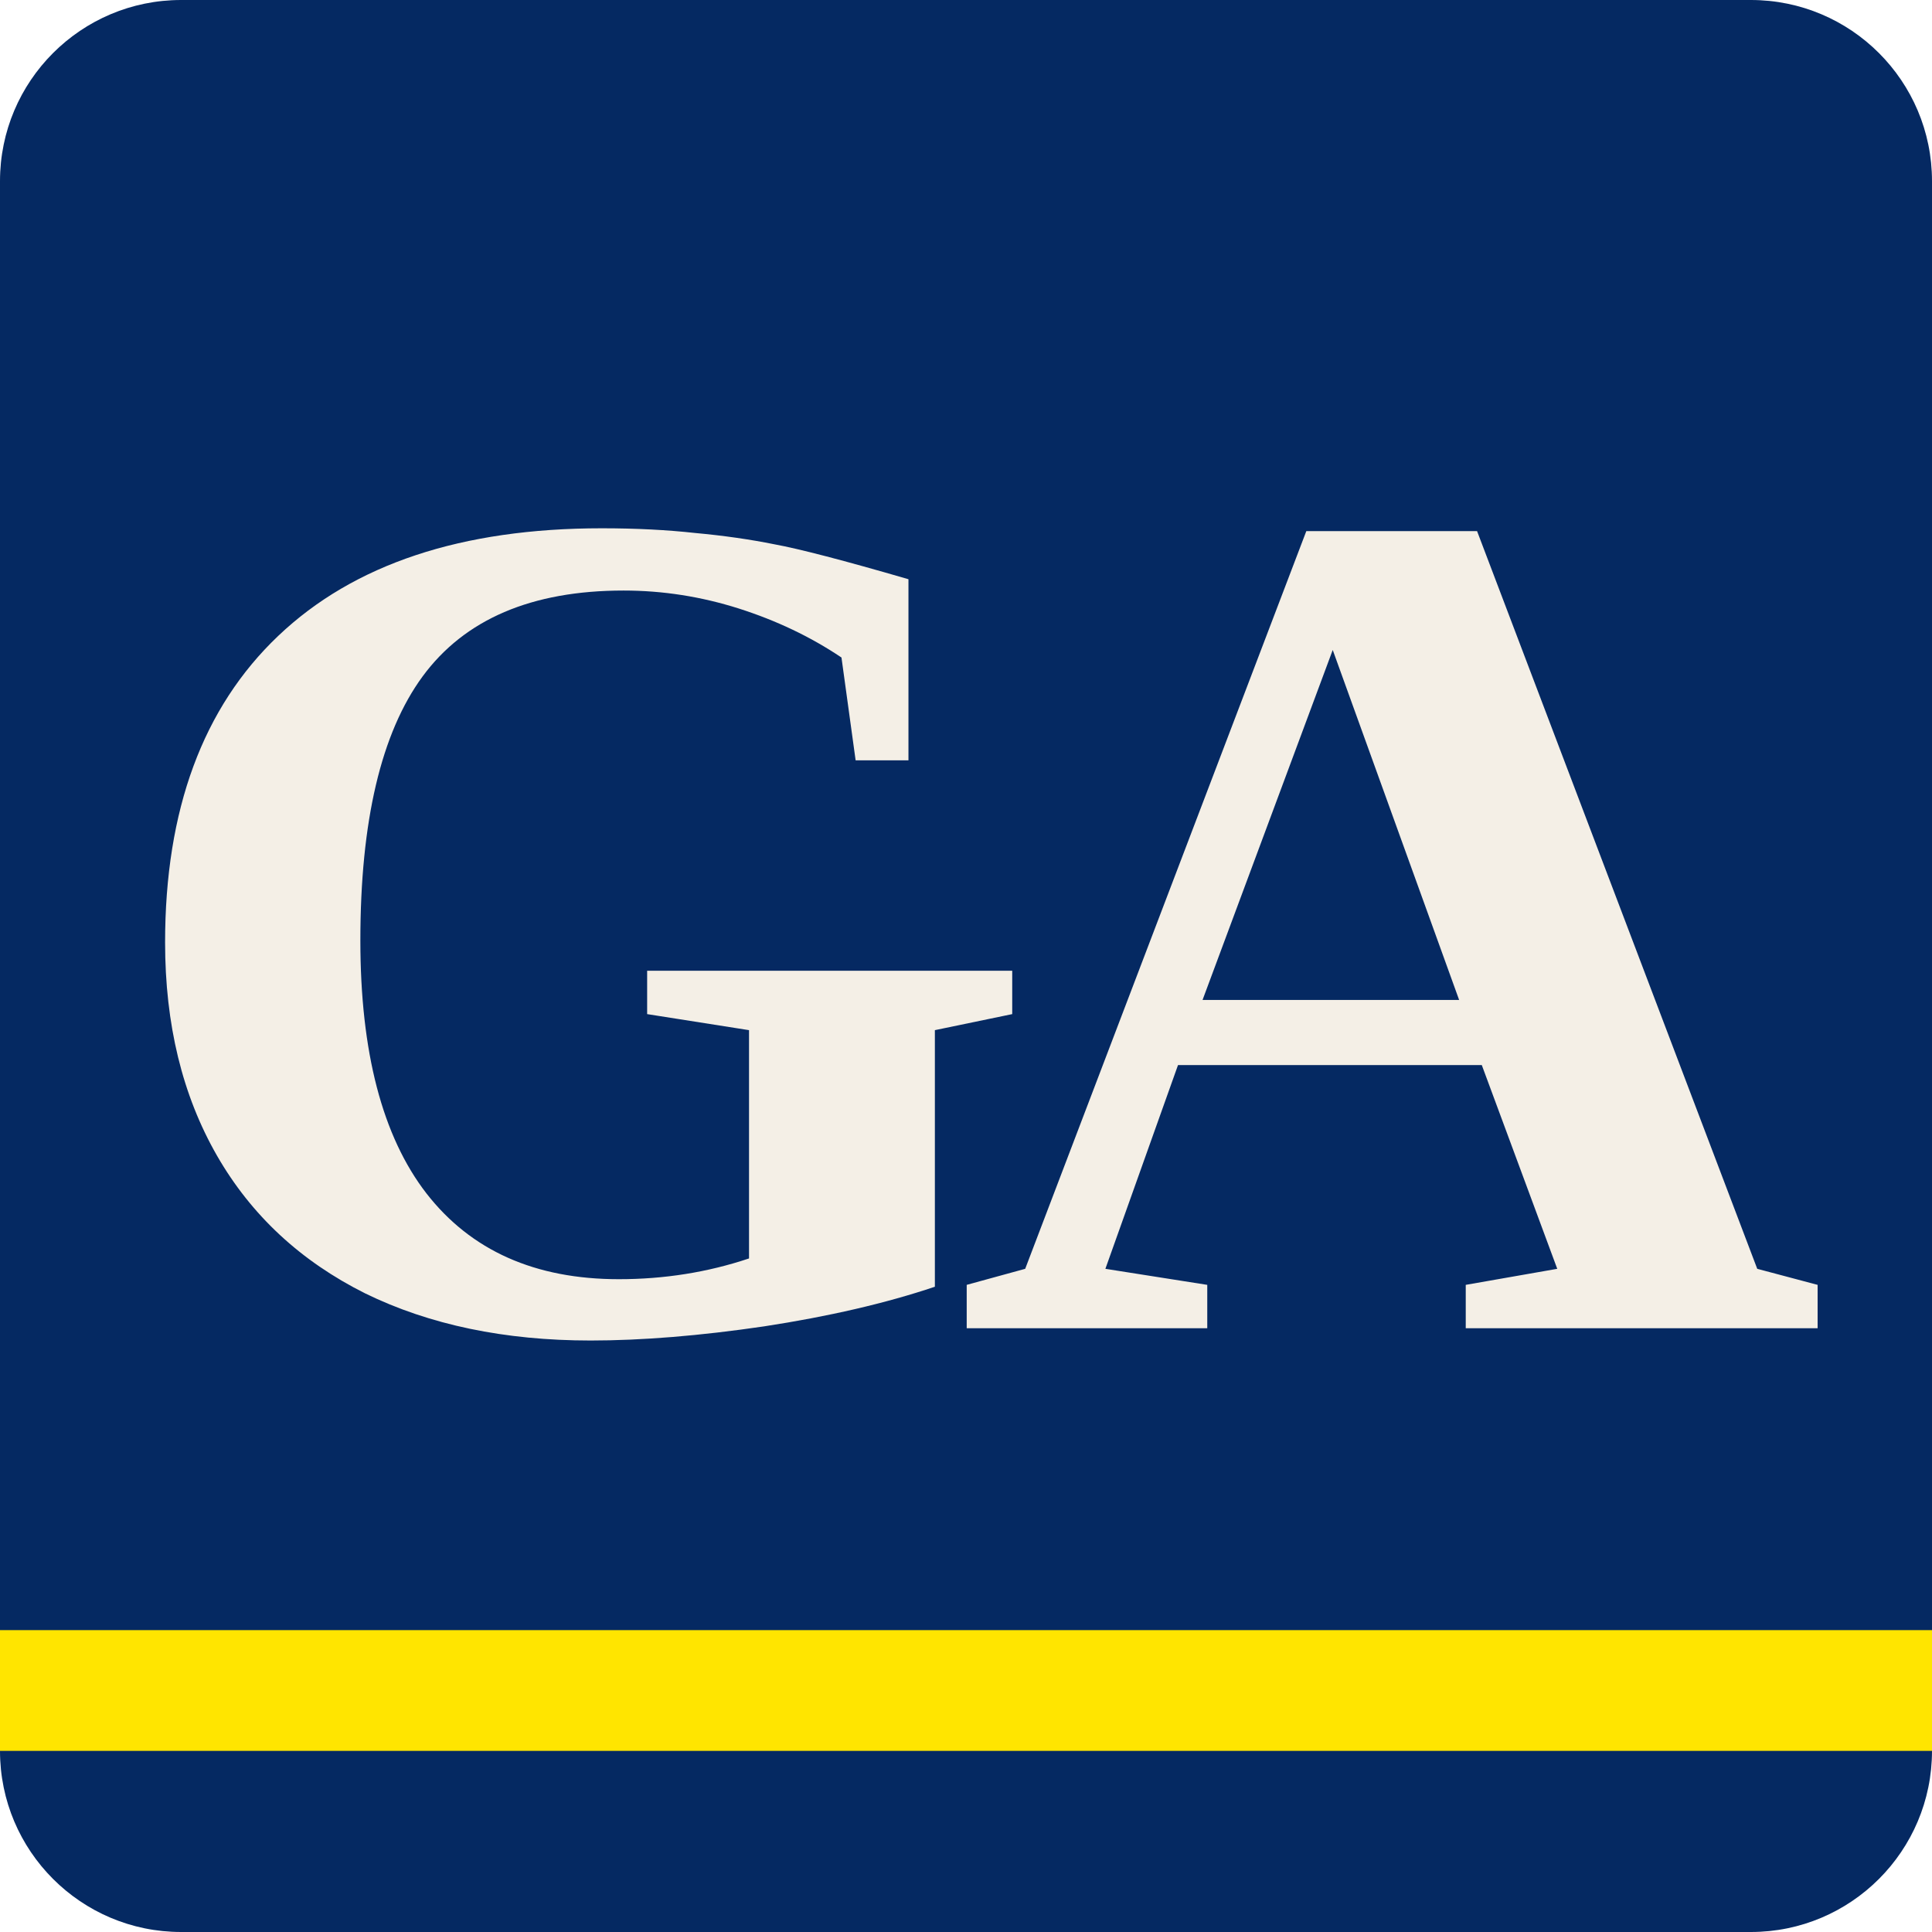
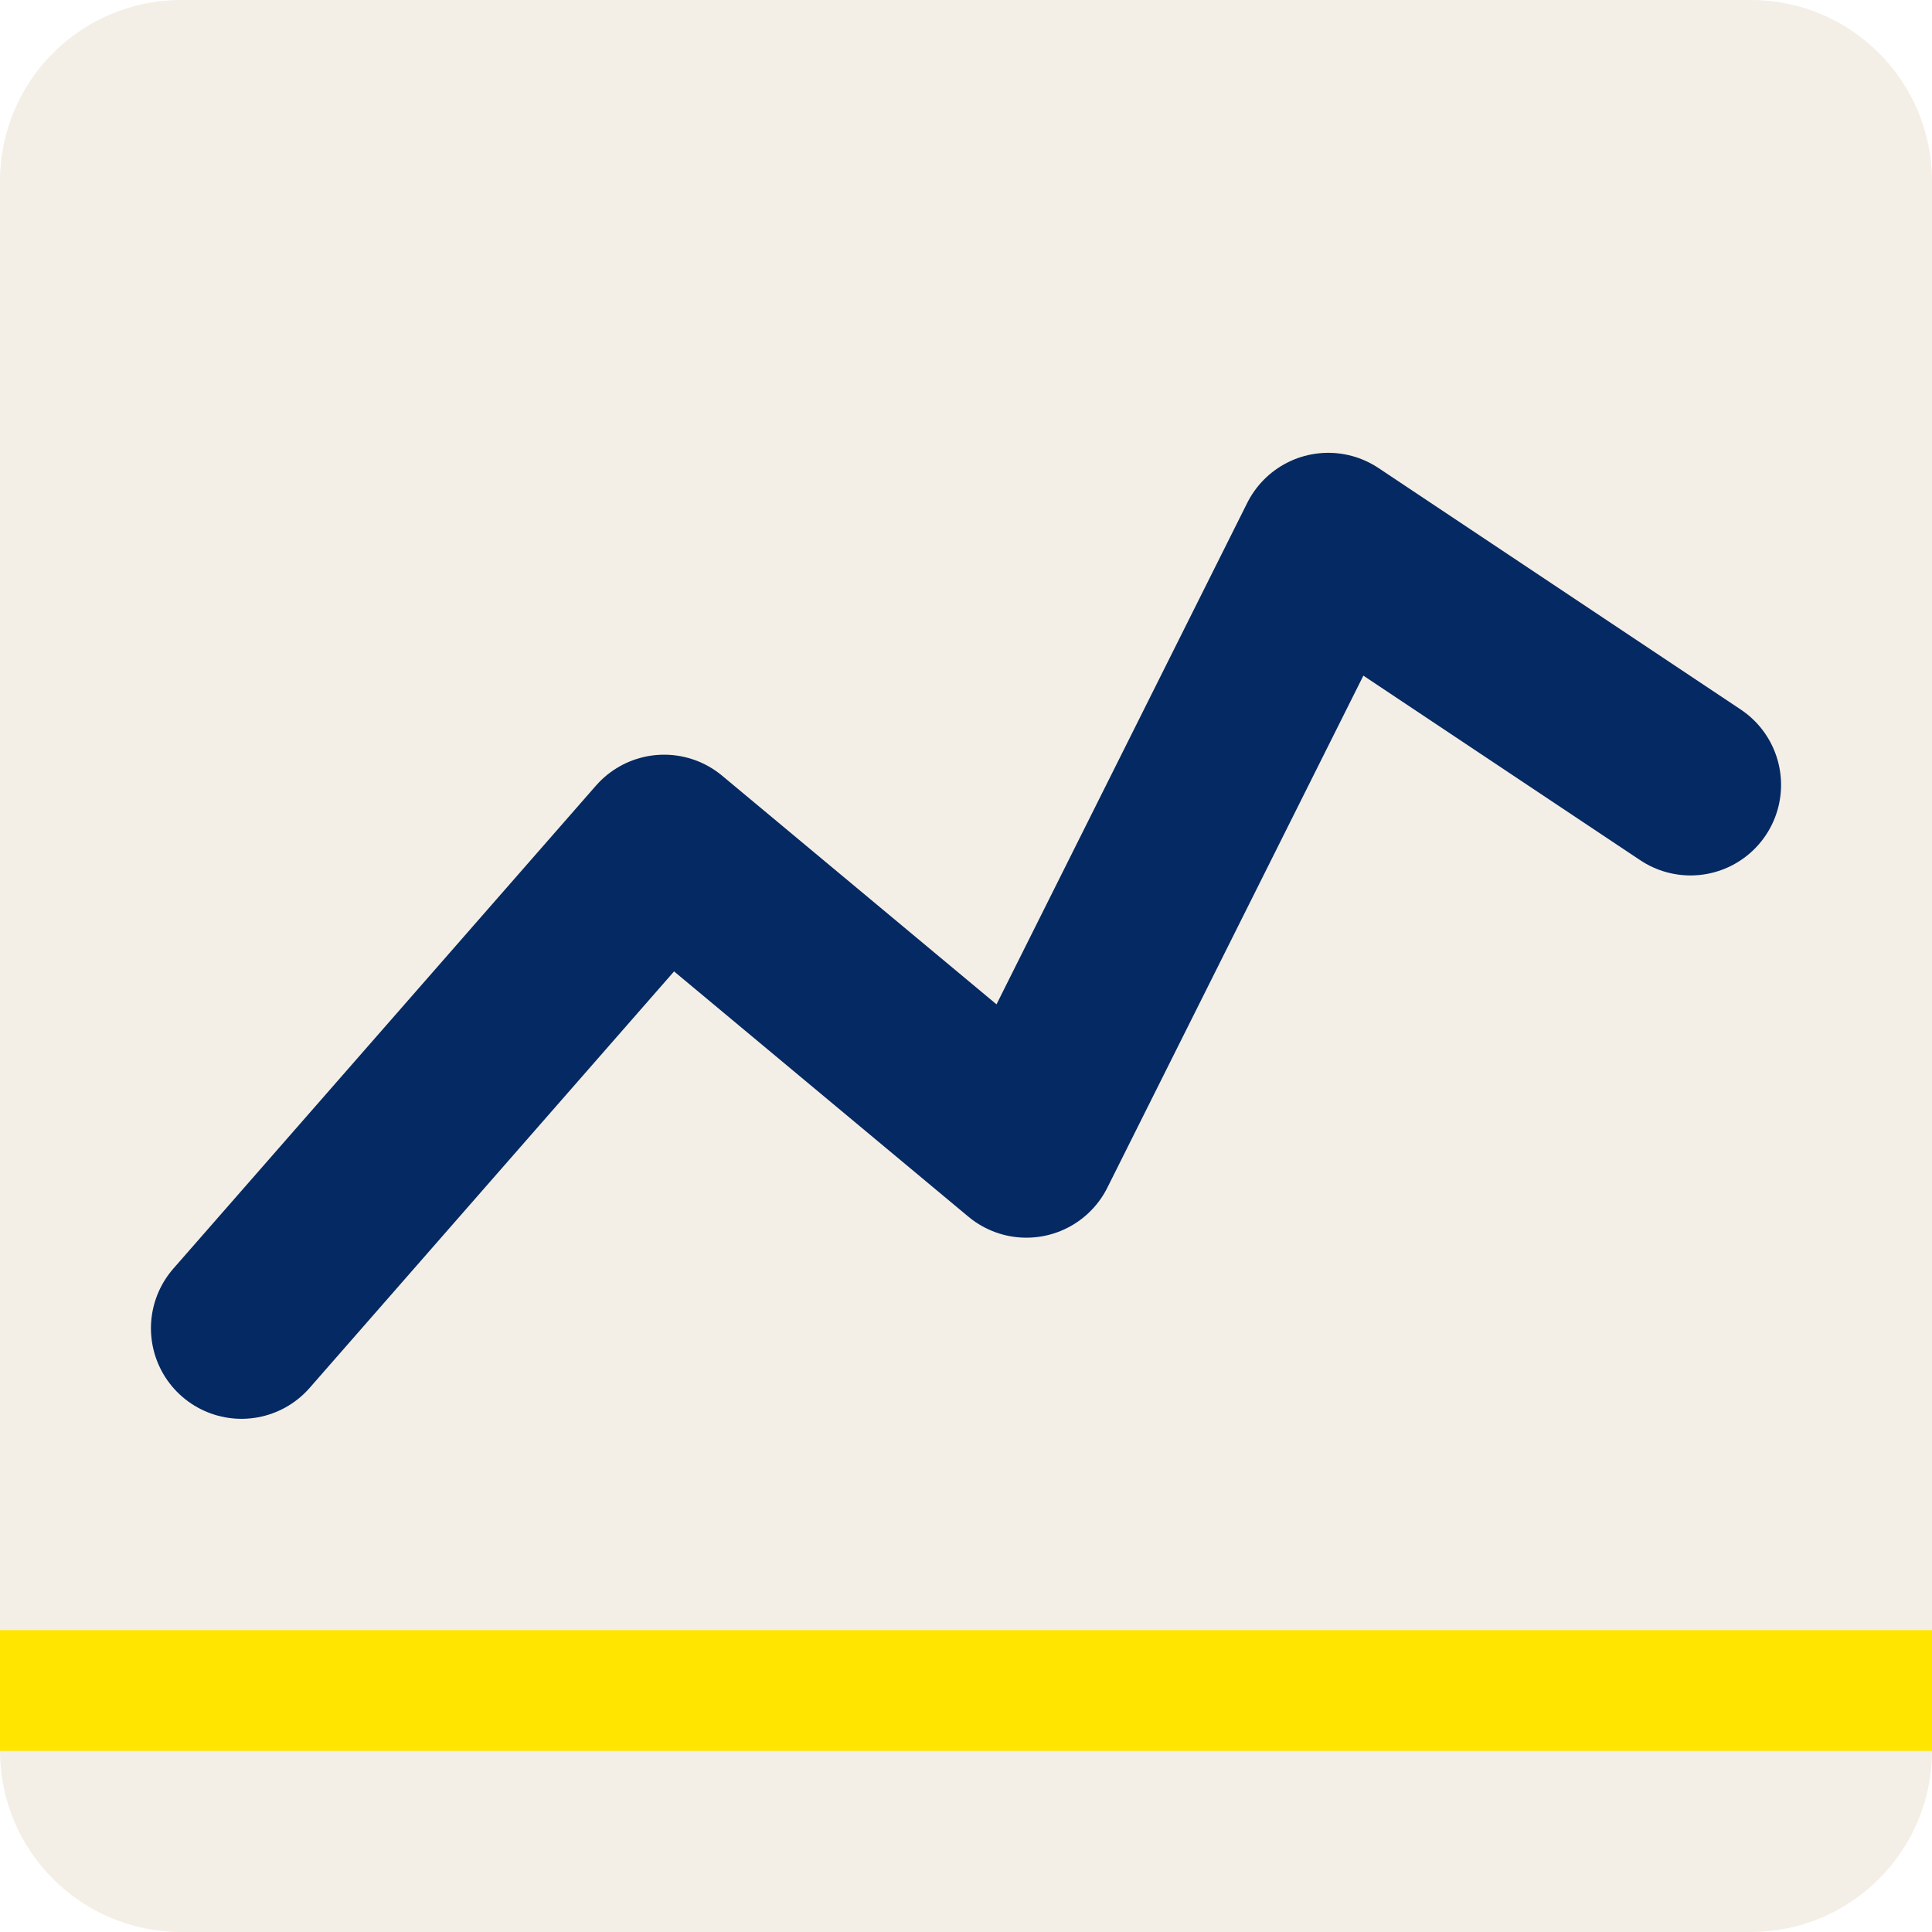
<svg xmlns="http://www.w3.org/2000/svg" viewBox="0 0 32 32">
-   <rect width="32" height="32" rx="3" fill="#052962" />
+   <rect width="32" height="32" rx="3" fill="#F4EFE6" />
  <rect x="0" y="27" width="32" height="2" fill="#FFE500" />
-   <text x="16" y="22" text-anchor="middle" font-family="Georgia, 'Times New Roman', serif" font-weight="700" font-size="20" fill="#F4EFE6" letter-spacing="-1.5">GA</text>
+   <polyline points="4,22 11,14 17,19 22,9 28,13" fill="none" stroke="#052962" stroke-width="3" stroke-linecap="round" stroke-linejoin="round" />
</svg>
